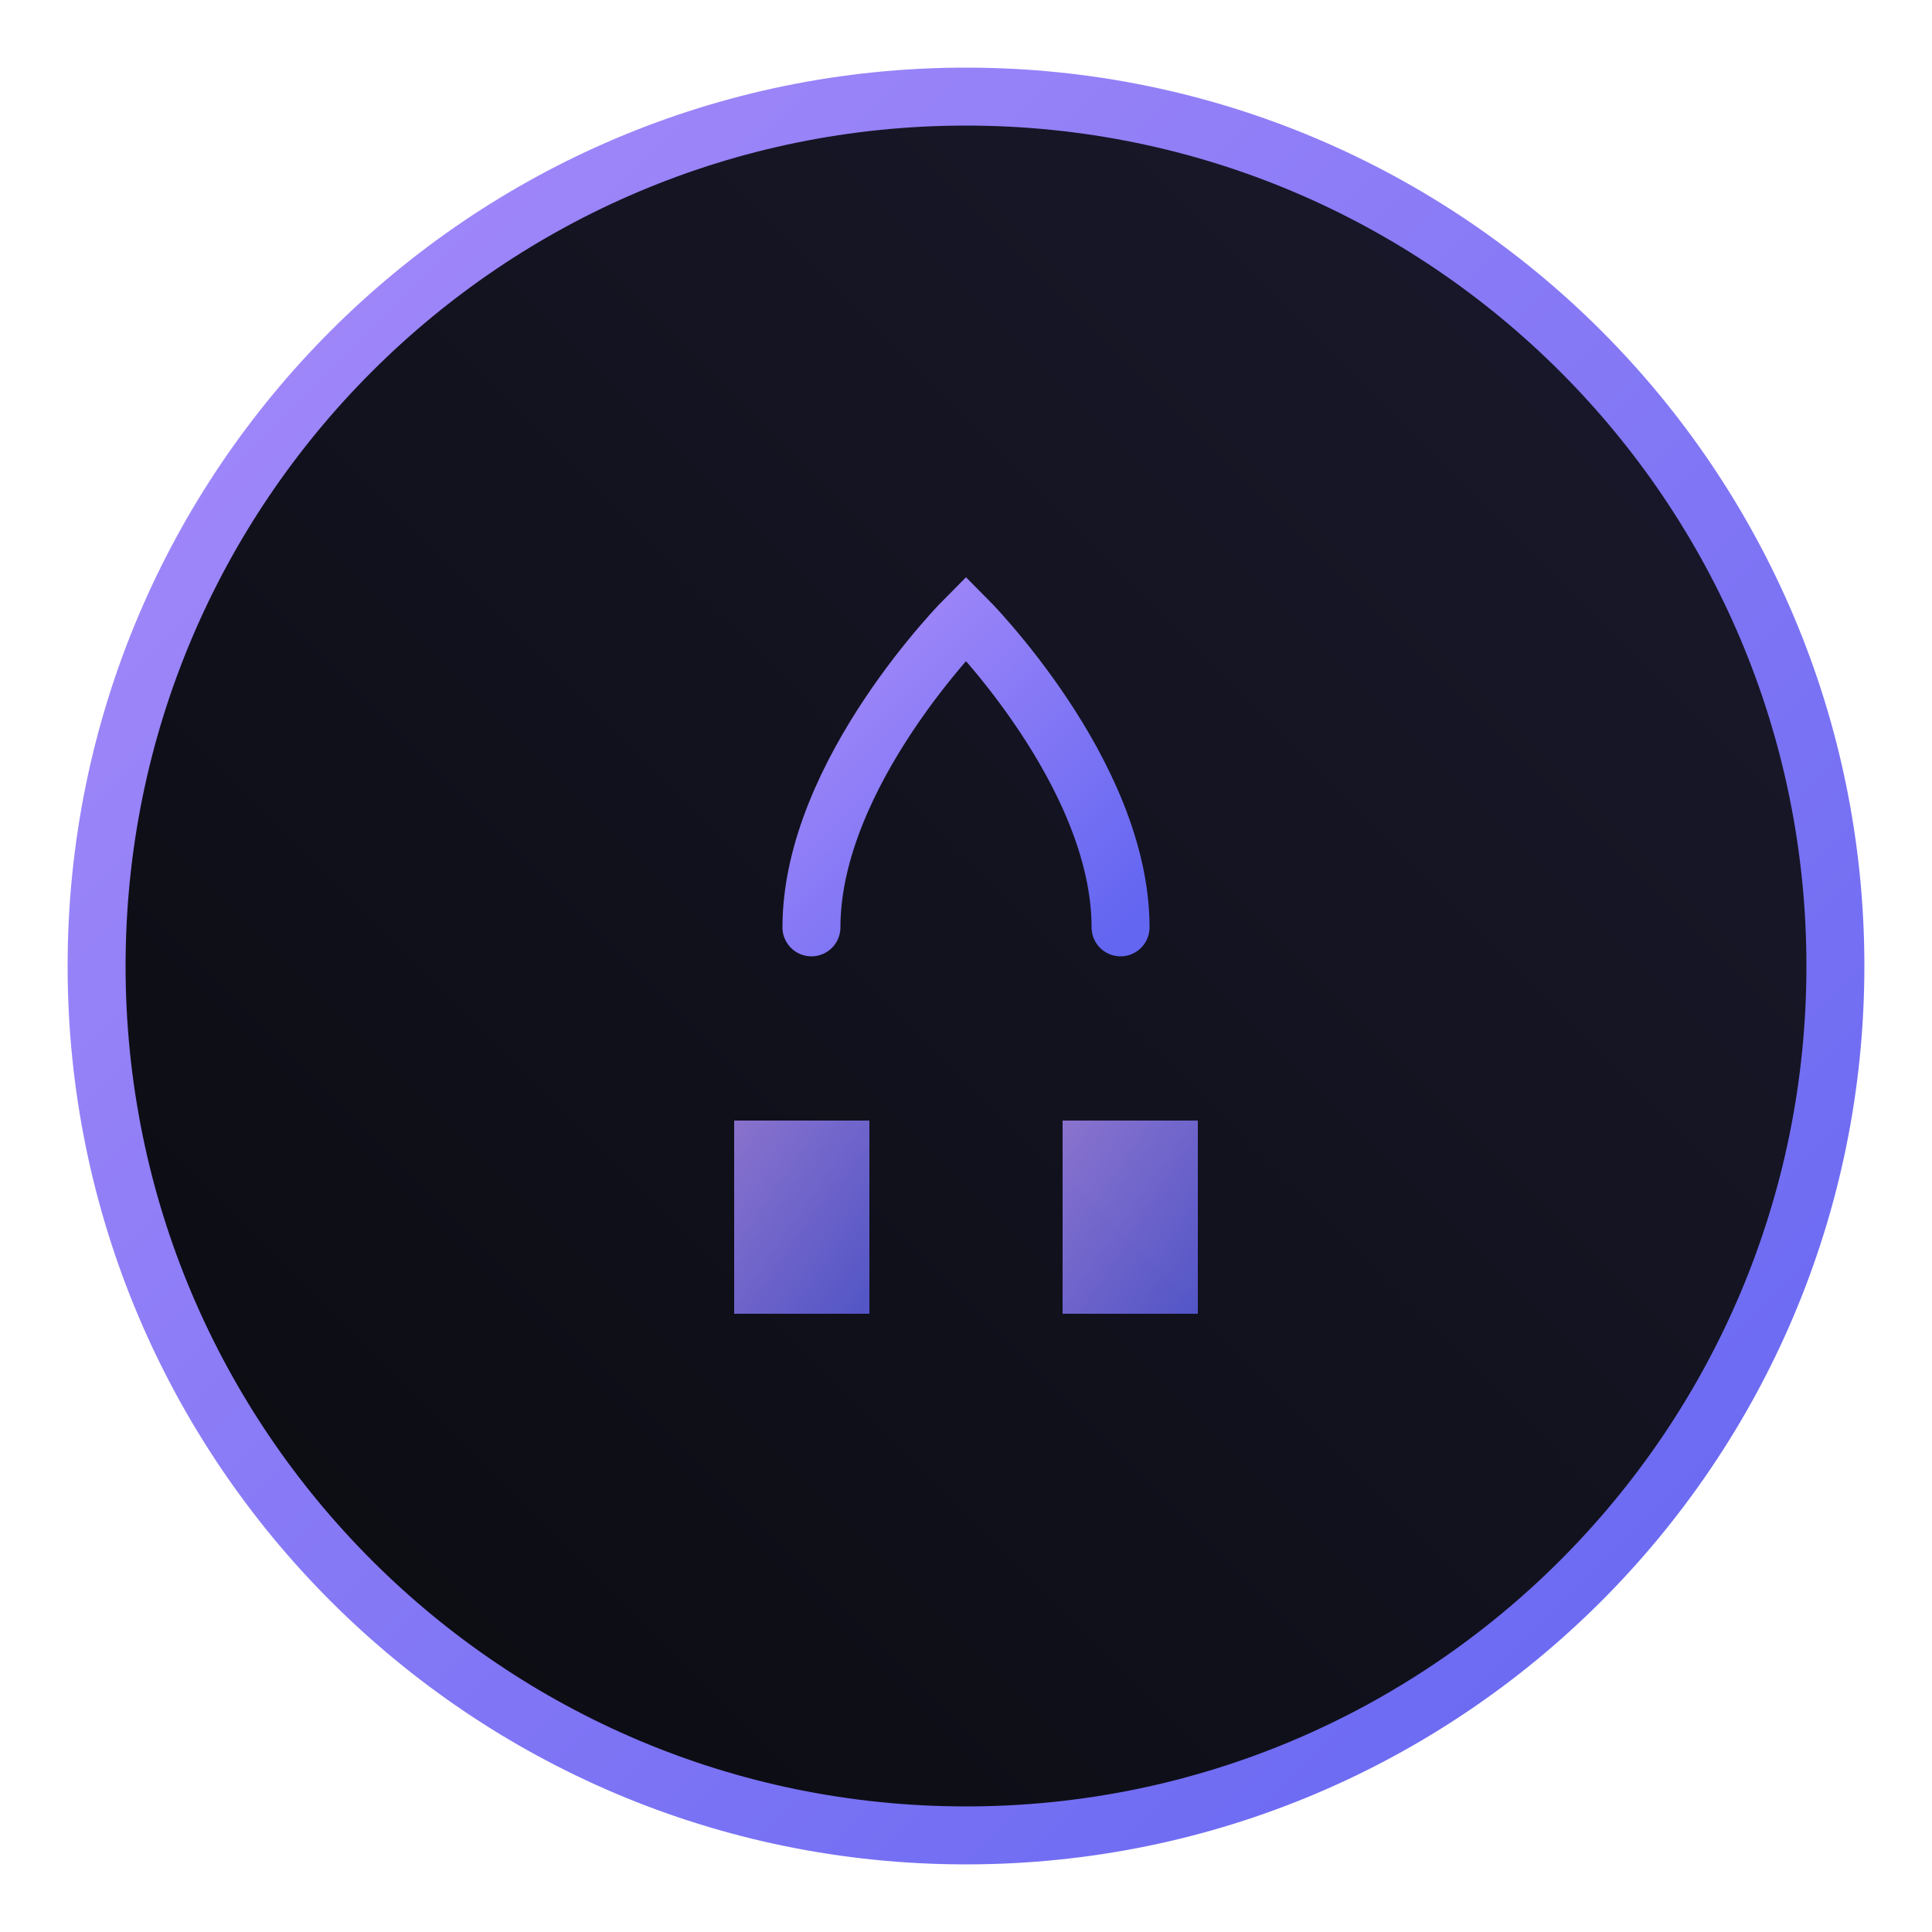
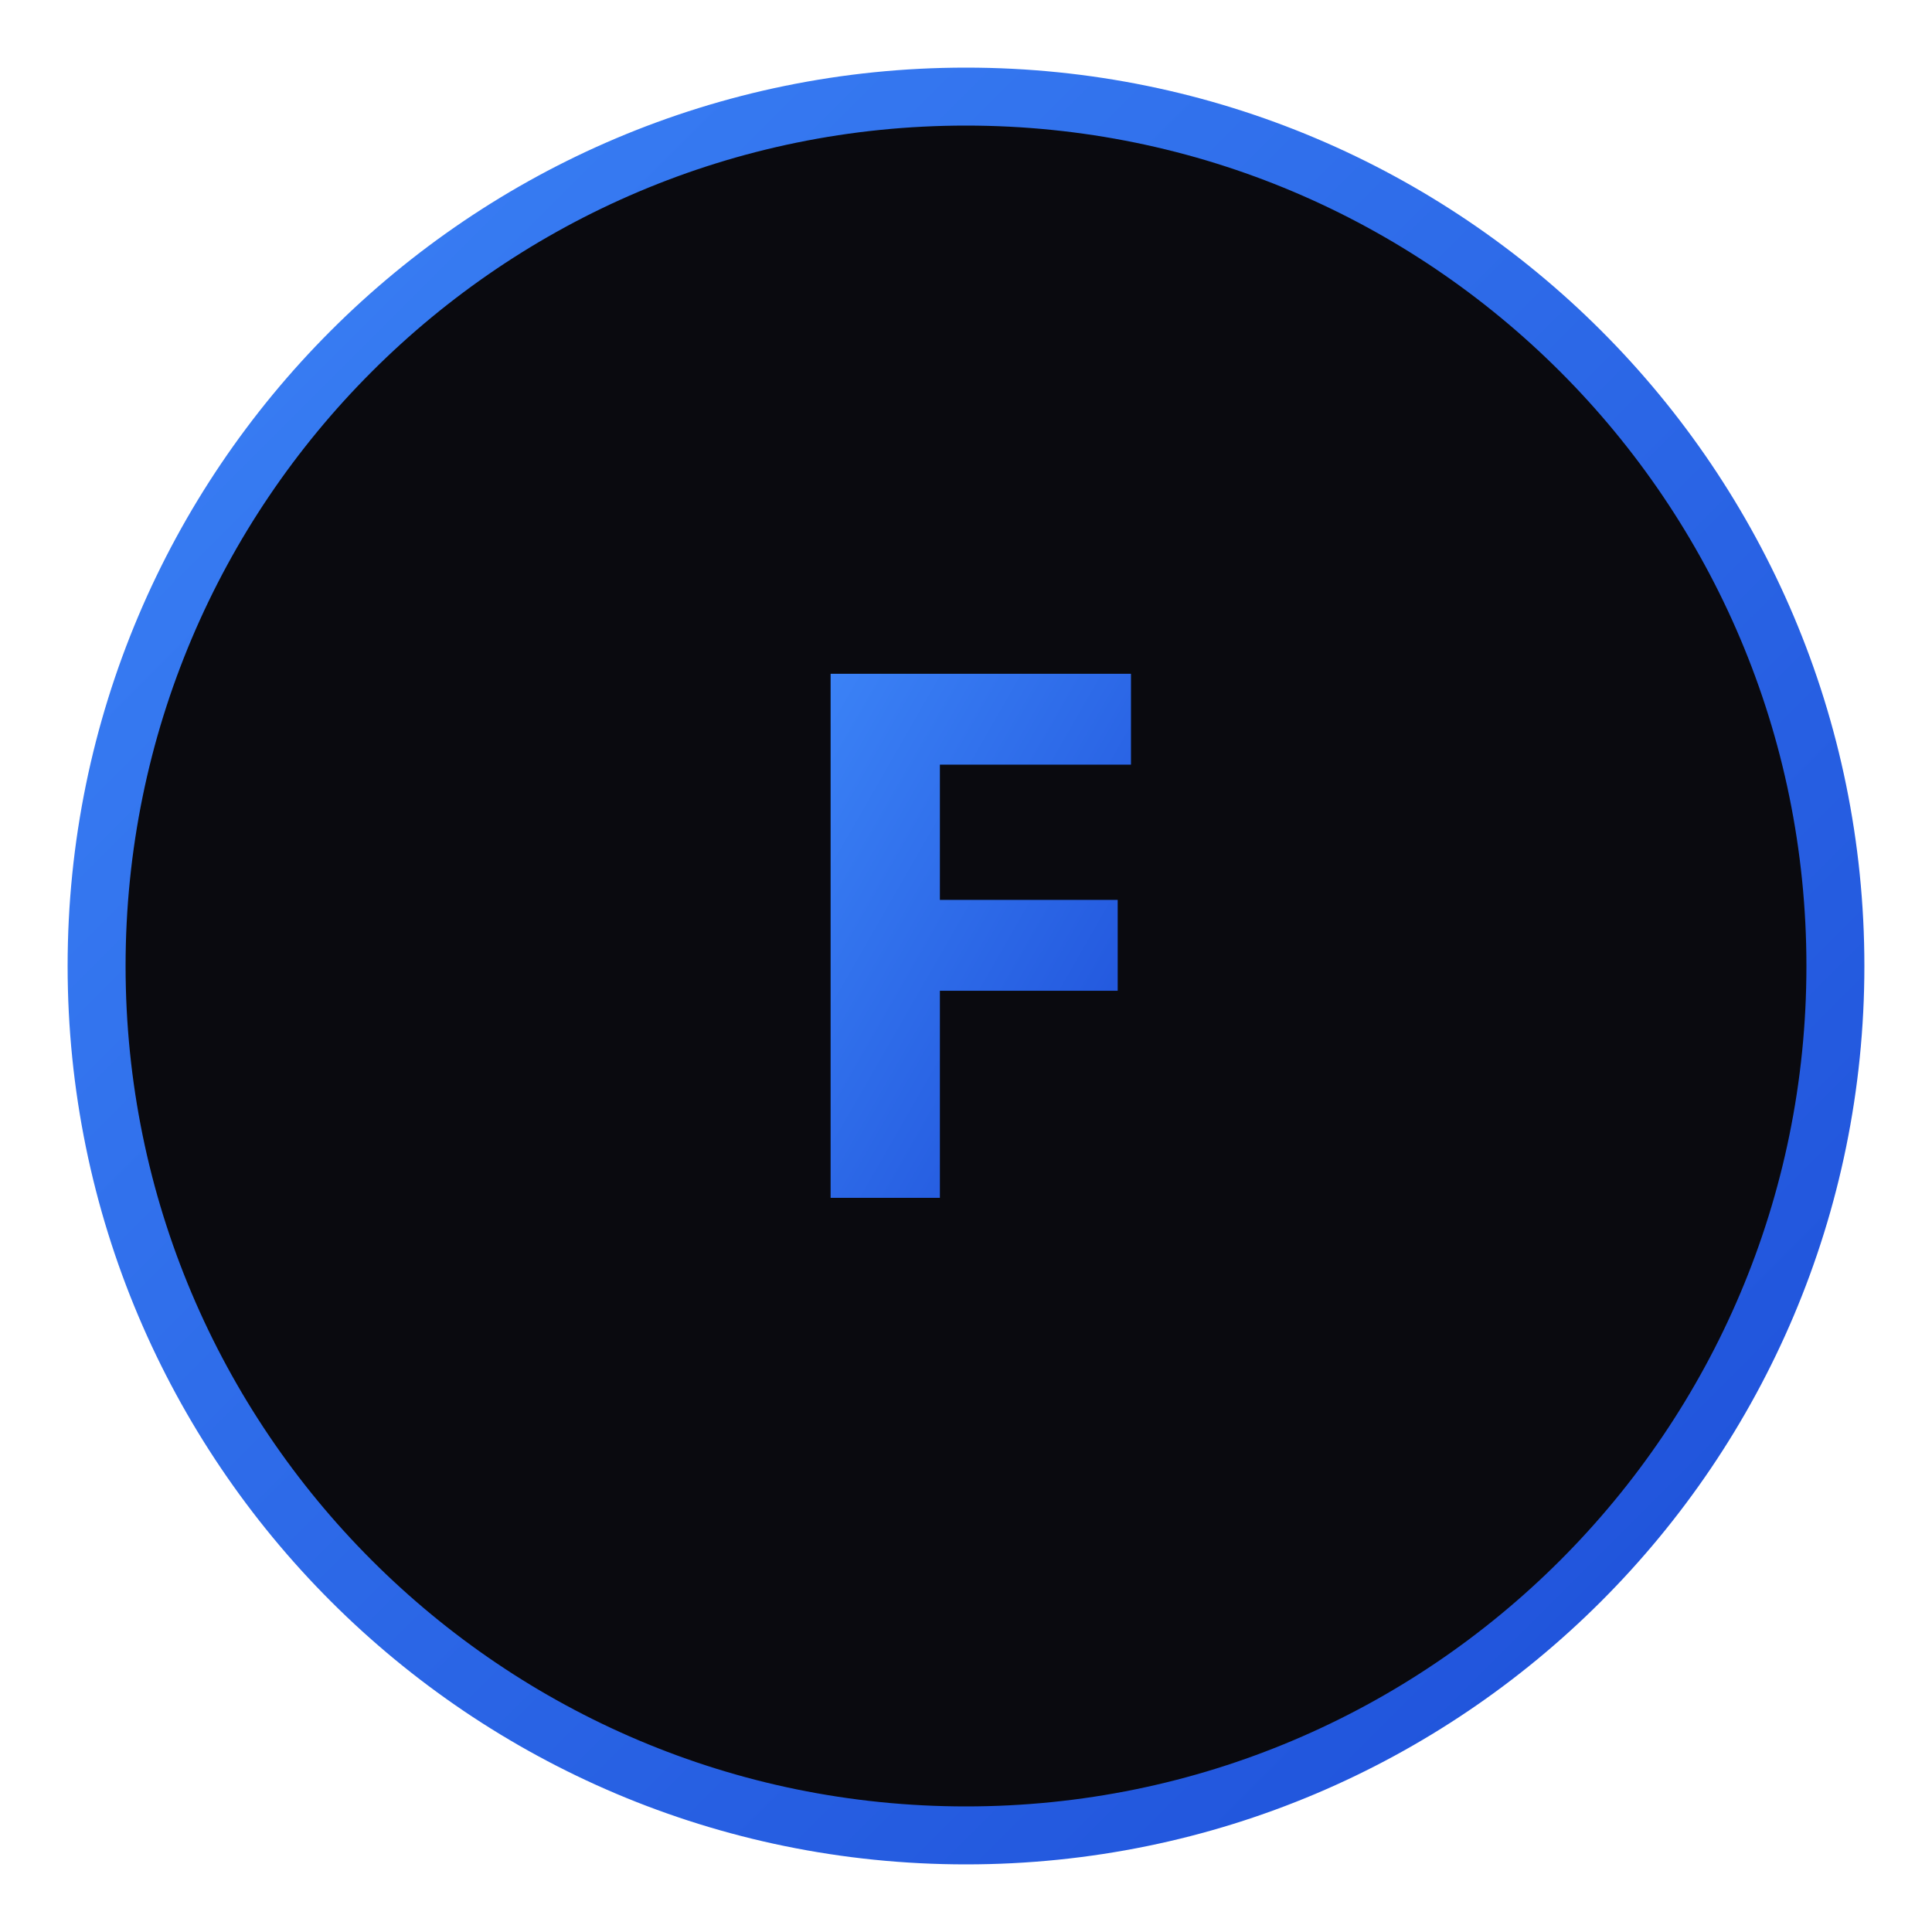
<svg xmlns="http://www.w3.org/2000/svg" viewBox="0 0 100 100" fill="none">
  <defs>
-     <linearGradient id="fg" x1="0" y1="0" x2="1" y2="1">
-       <stop offset="0%" stop-color="#a78bfa" />
-       <stop offset="100%" stop-color="#6366f1" />
-     </linearGradient>
-     <linearGradient id="bg" x1="0" y1="1" x2="1" y2="0">
-       <stop offset="0%" stop-color="#0a0a0f" />
-       <stop offset="100%" stop-color="#1a1a2e" />
+     <linearGradient id="fide" x1="0" y1="0" x2="1" y2="1">
+       <stop offset="0%" stop-color="#3b82f6" />
+       <stop offset="100%" stop-color="#1d4ed8" />
    </linearGradient>
  </defs>
-   <circle cx="50" cy="50" r="45" stroke="url(#fg)" stroke-width="3" fill="url(#bg)" />
-   <path d="M38 68 L45 68 L45 58 L38 58 Z" fill="url(#fg)" opacity="0.8" />
-   <path d="M55 68 L62 68 L62 58 L55 58 Z" fill="url(#fg)" opacity="0.8" />
-   <path d="M38 55 L62 55" stroke="url(#fg)" stroke-width="4" stroke-linecap="round" />
-   <path d="M42 48 C42 40 50 32 50 32 C50 32 58 40 58 48" stroke="url(#fg)" stroke-width="3" fill="none" stroke-linecap="round" />
+   <circle cx="50" cy="50" r="45" stroke="url(#fide)" stroke-width="3" fill="#0a0a0f" />
+   <text x="50" y="62" text-anchor="middle" font-family="system-ui,sans-serif" font-size="38" font-weight="800" fill="url(#fide)">F</text>
</svg>
